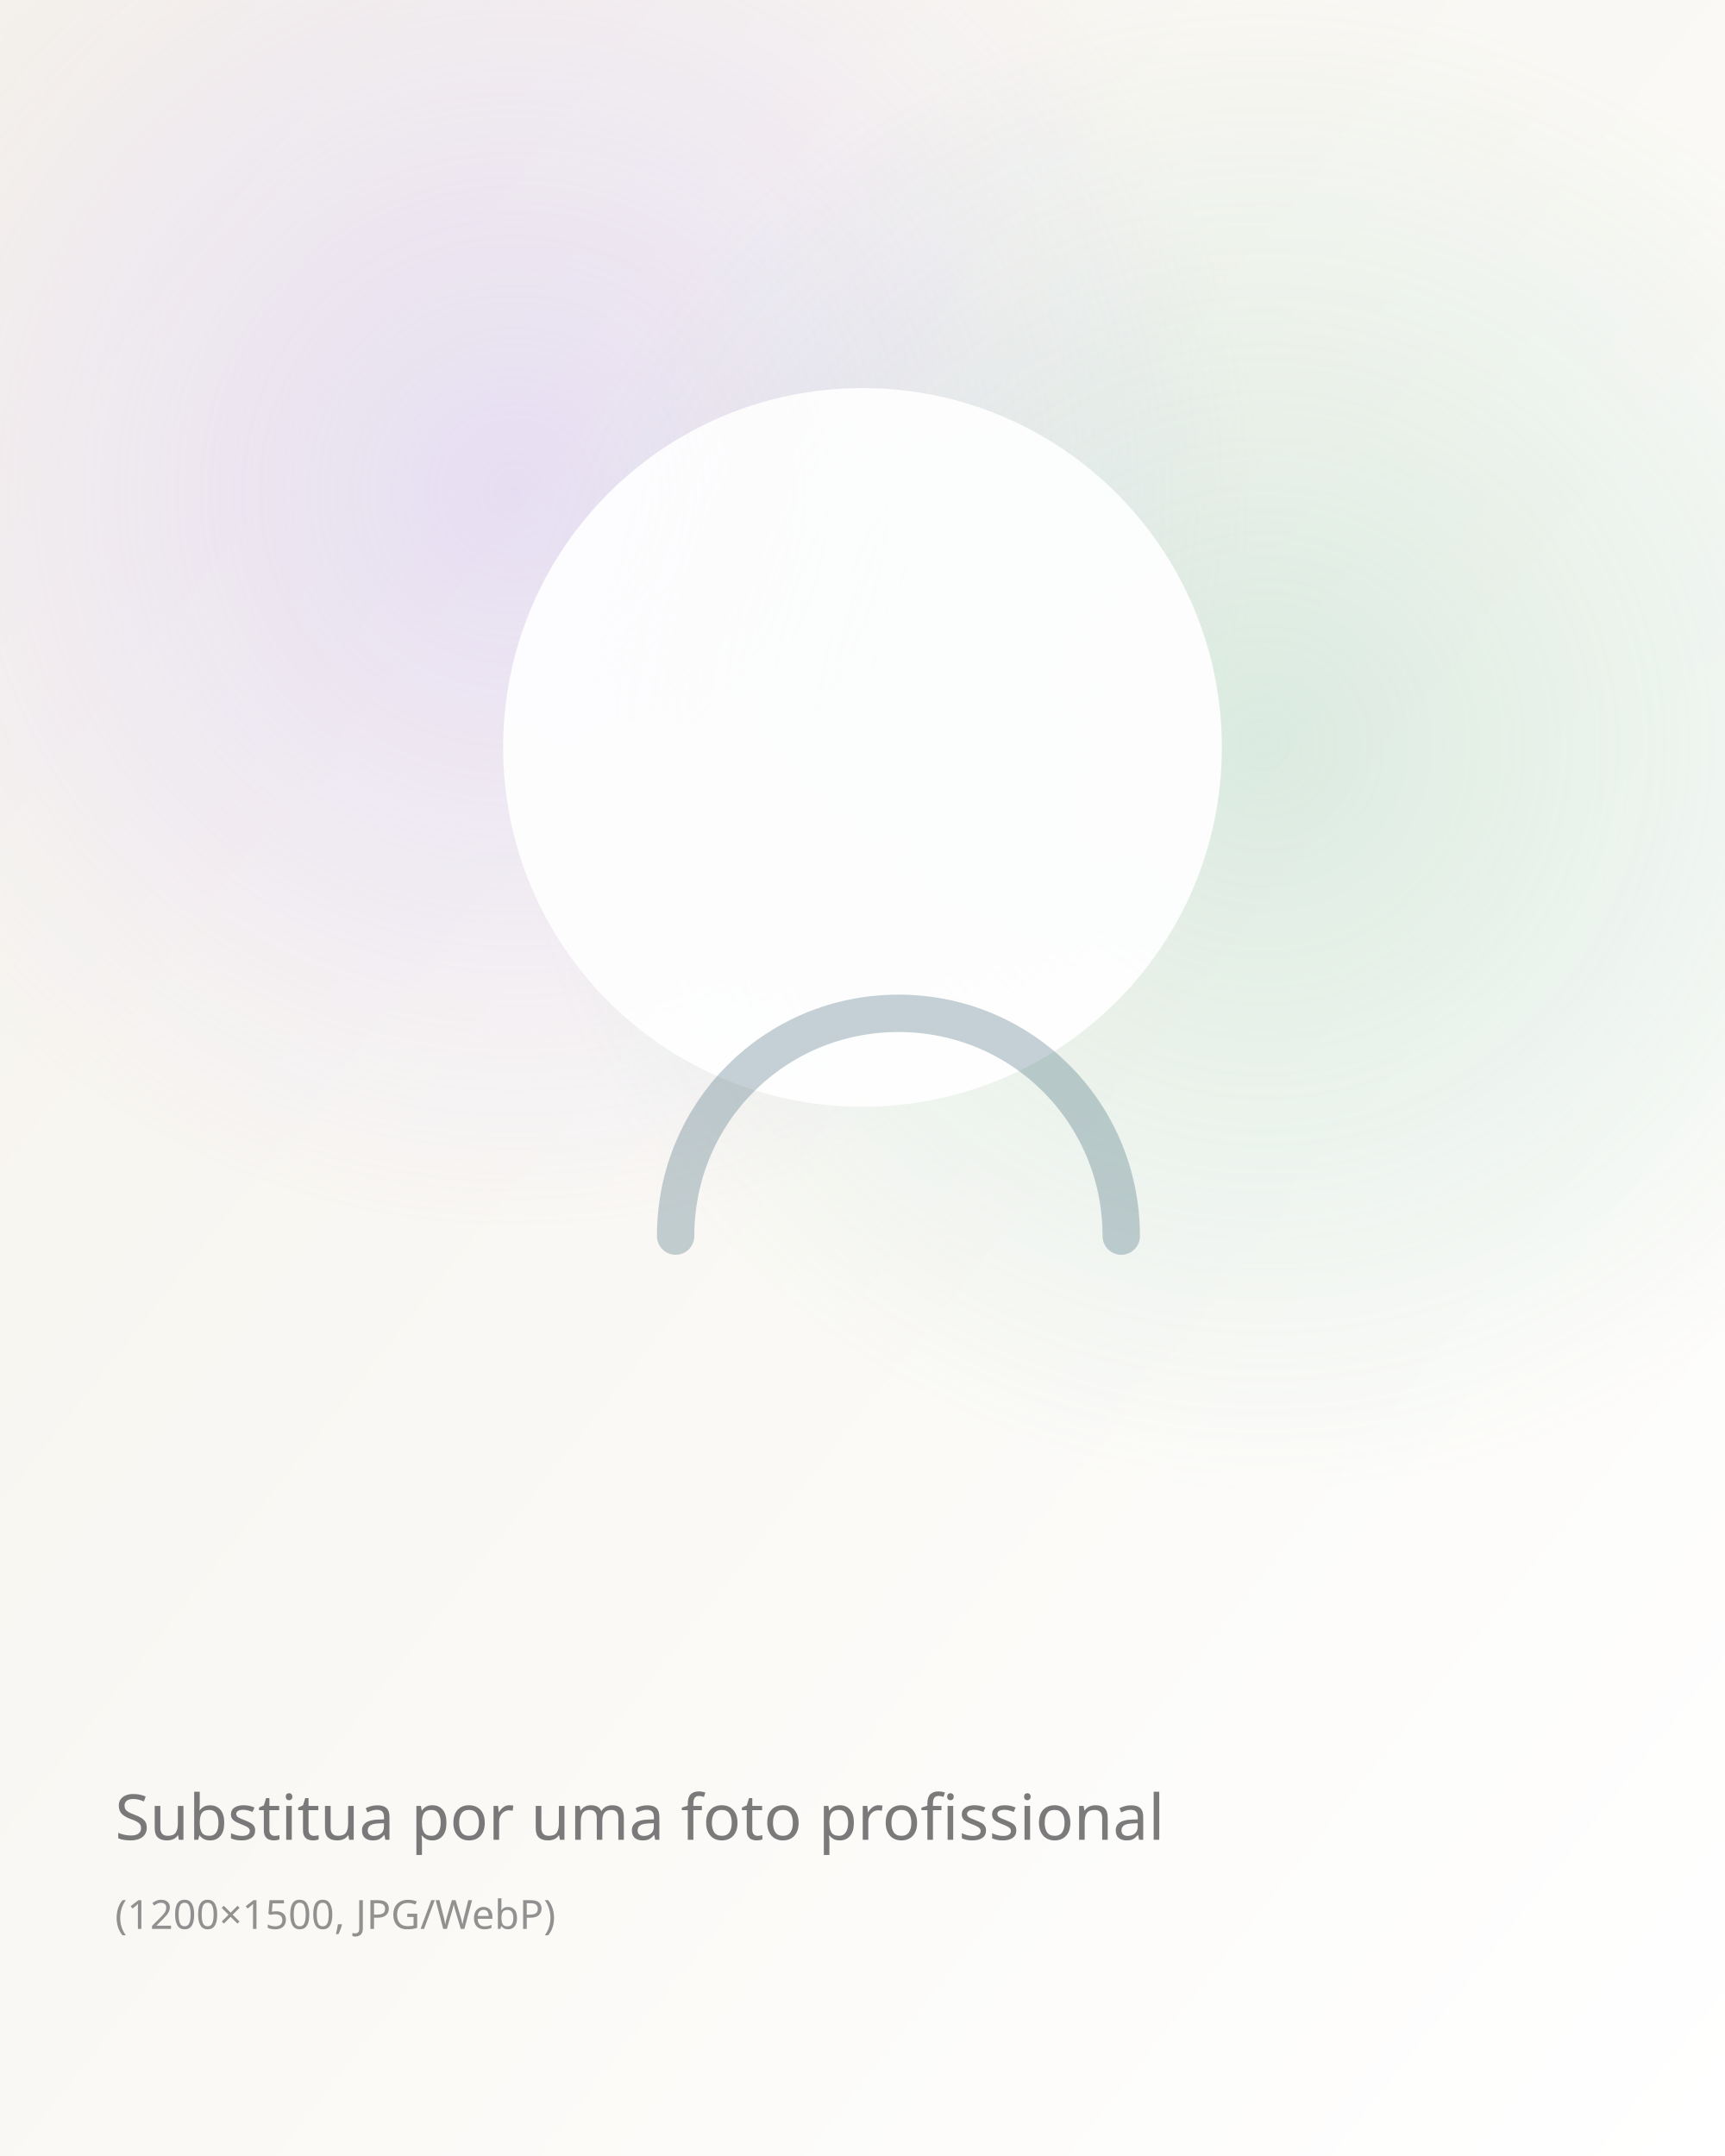
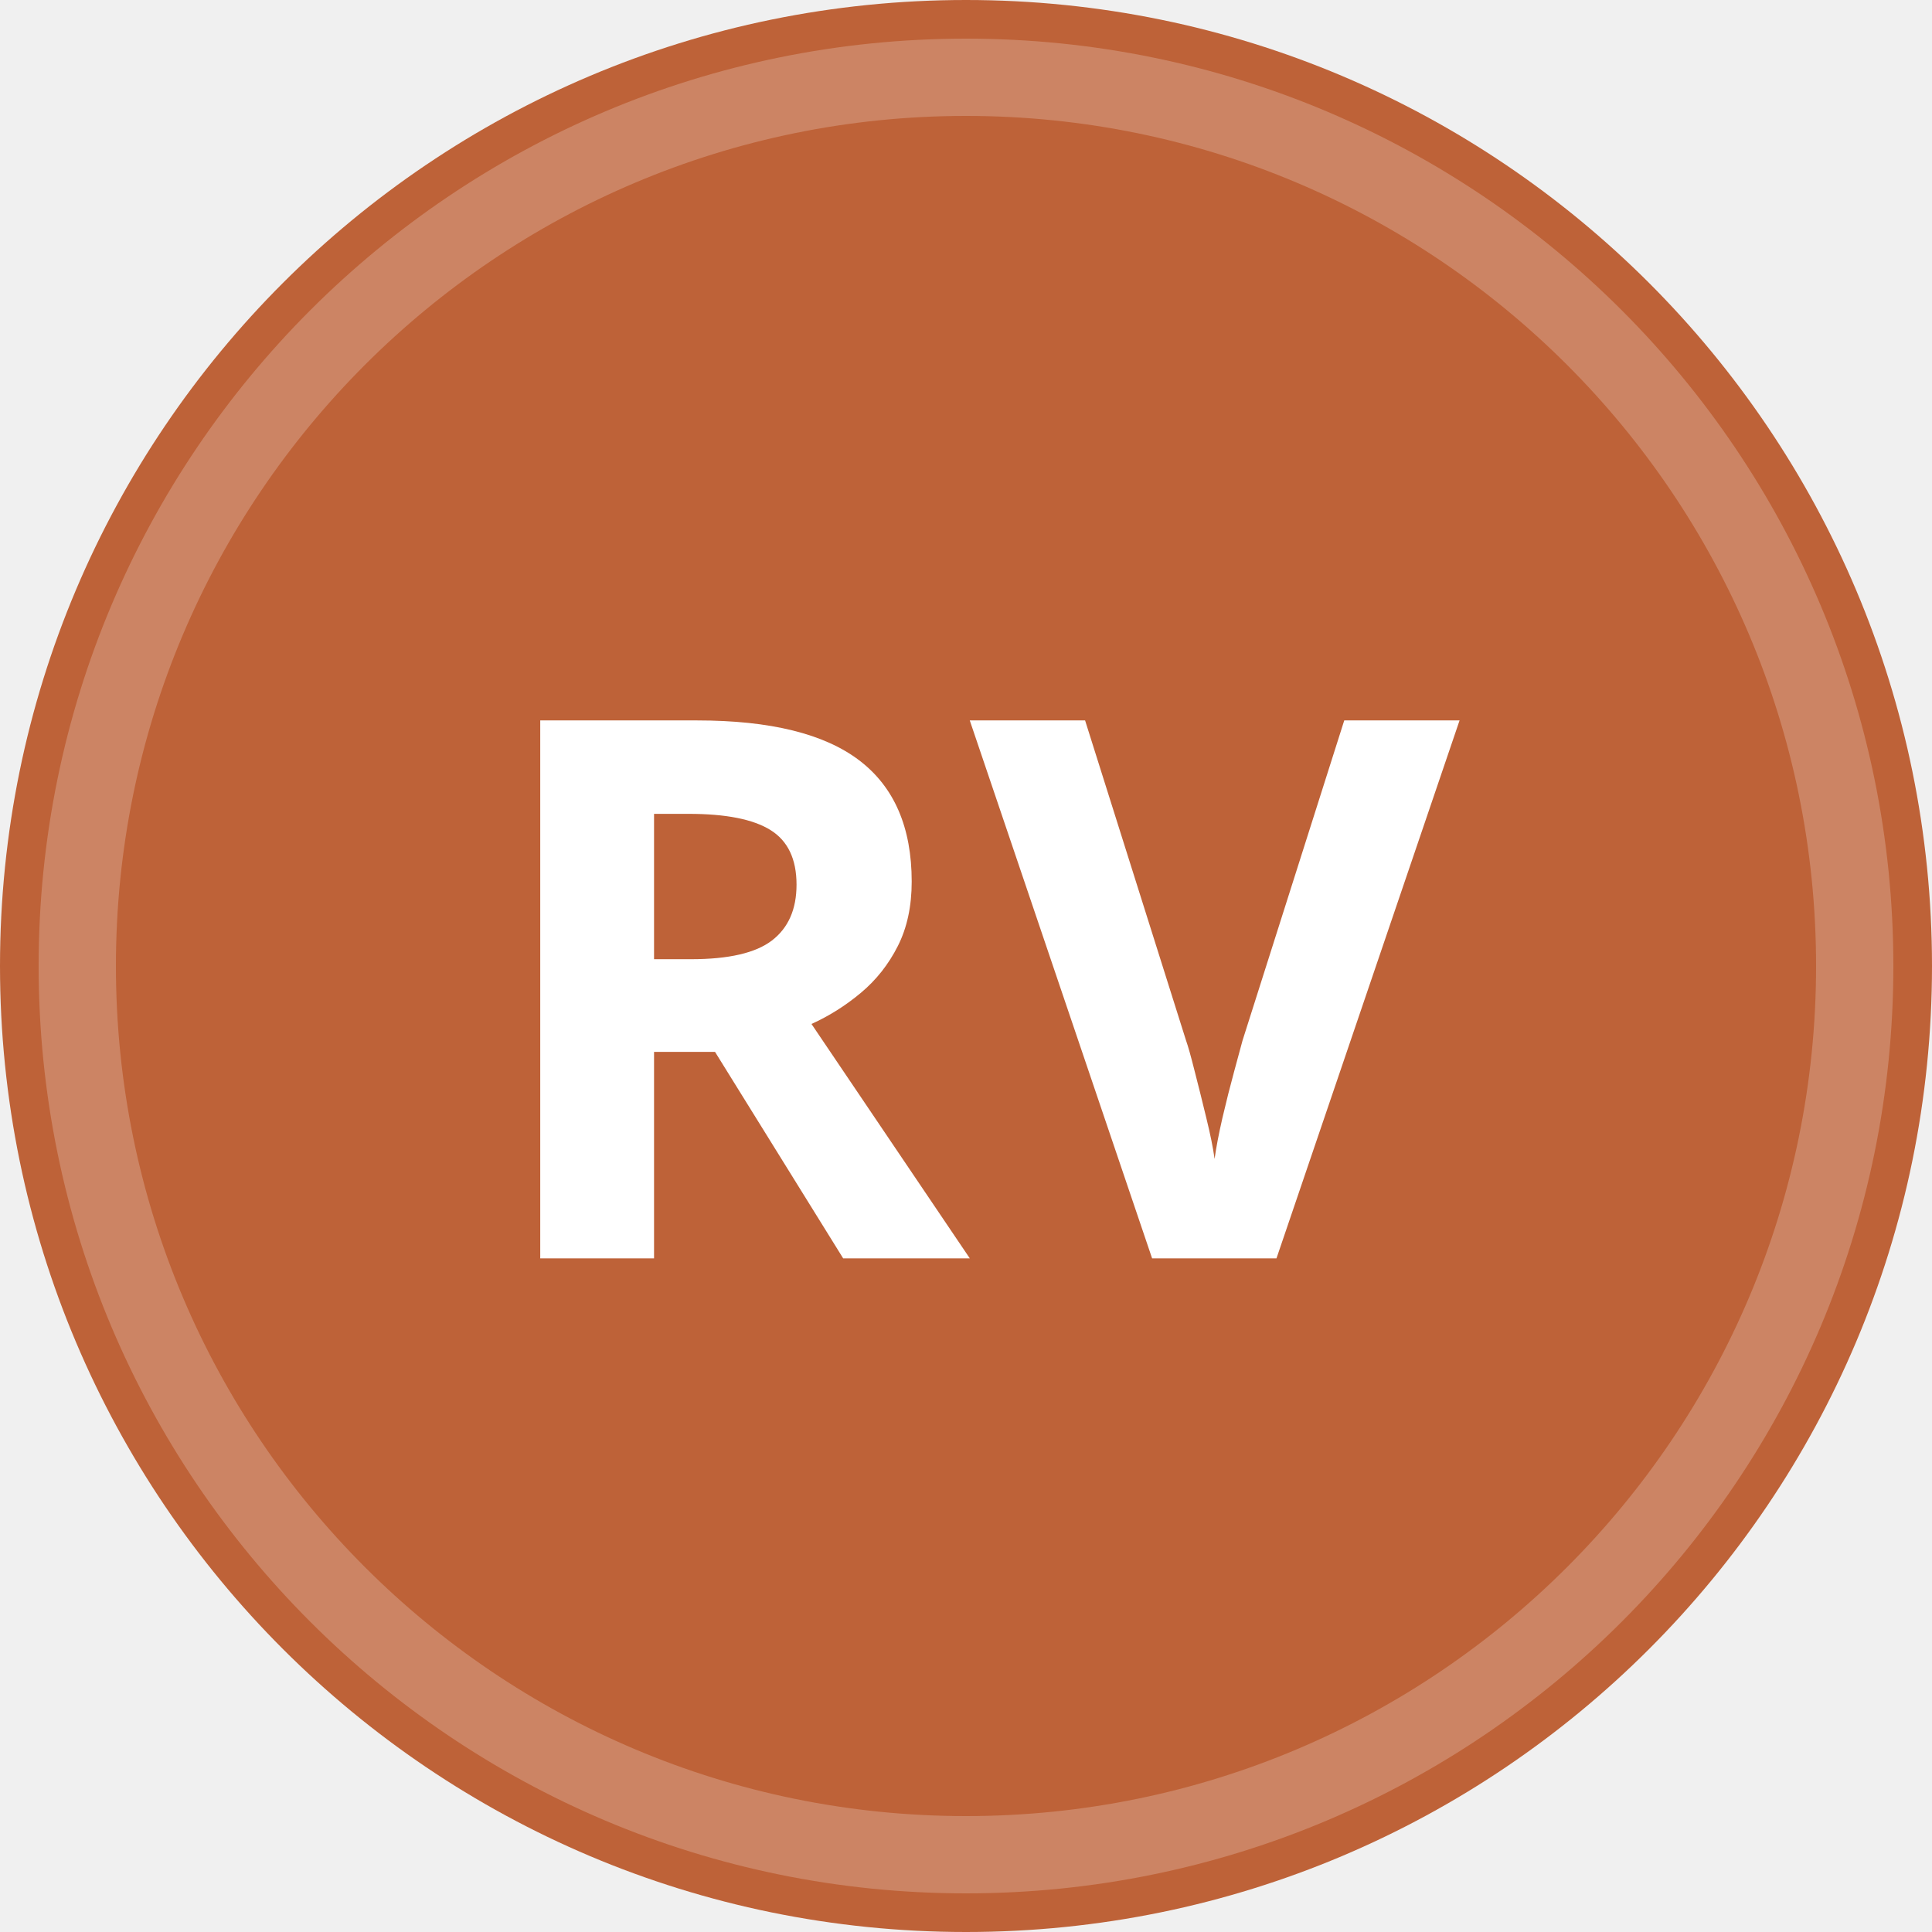
- <svg xmlns="http://www.w3.org/2000/svg" width="1200" height="1500" viewBox="0 0 1200 1500" fill="none">
-   <defs>
-     <linearGradient id="bg" x1="0" y1="0" x2="1" y2="1">
-       <stop offset="0" stop-color="#F5F2EB" />
-       <stop offset="1" stop-color="#FFFFFF" />
-     </linearGradient>
-     <radialGradient id="glow" cx="0" cy="0" r="1" gradientUnits="userSpaceOnUse" gradientTransform="translate(360 340) rotate(48) scale(520 520)">
-       <stop stop-color="#C7B3F6" stop-opacity="0.35" />
-       <stop offset="1" stop-color="#C7B3F6" stop-opacity="0" />
-     </radialGradient>
-     <radialGradient id="glow2" cx="0" cy="0" r="1" gradientUnits="userSpaceOnUse" gradientTransform="translate(880 520) rotate(35) scale(520 520)">
-       <stop stop-color="#7CC0A0" stop-opacity="0.25" />
-       <stop offset="1" stop-color="#7CC0A0" stop-opacity="0" />
-     </radialGradient>
-   </defs>
-   <rect width="1200" height="1500" fill="url(#bg)" />
-   <rect width="1200" height="1500" fill="url(#glow)" />
-   <rect width="1200" height="1500" fill="url(#glow2)" />
-   <circle cx="600" cy="520" r="250" fill="#FFFFFF" opacity="0.9" />
-   <path d="M470 860c0-86 69-155 155-155s155 69 155 155" stroke="#2F5C6B" stroke-opacity="0.28" stroke-width="26" stroke-linecap="round" />
-   <text x="80" y="1280" font-family="ui-sans-serif, system-ui" font-size="44" fill="#121214" fill-opacity="0.55">
-     Substitua por uma foto profissional
-   </text>
-   <text x="80" y="1342" font-family="ui-sans-serif, system-ui" font-size="28" fill="#121214" fill-opacity="0.45">
-     (1200×1500, JPG/WebP)
-   </text>
+ <svg xmlns="http://www.w3.org/2000/svg" width="200" height="200" viewBox="0 0 200 200" fill="none">
+   <circle cx="100" cy="100" r="100" fill="#BE6238" />
+   <circle cx="100" cy="100" r="92" fill="none" stroke="#FFFFFF" stroke-opacity="0.22" stroke-width="8" />
+   <text x="100" y="100" text-anchor="middle" dominant-baseline="central" font-family="'Mulish', ui-sans-serif, system-ui, sans-serif" font-weight="800" font-size="78" fill="#FFFFFF">RV</text>
</svg>
